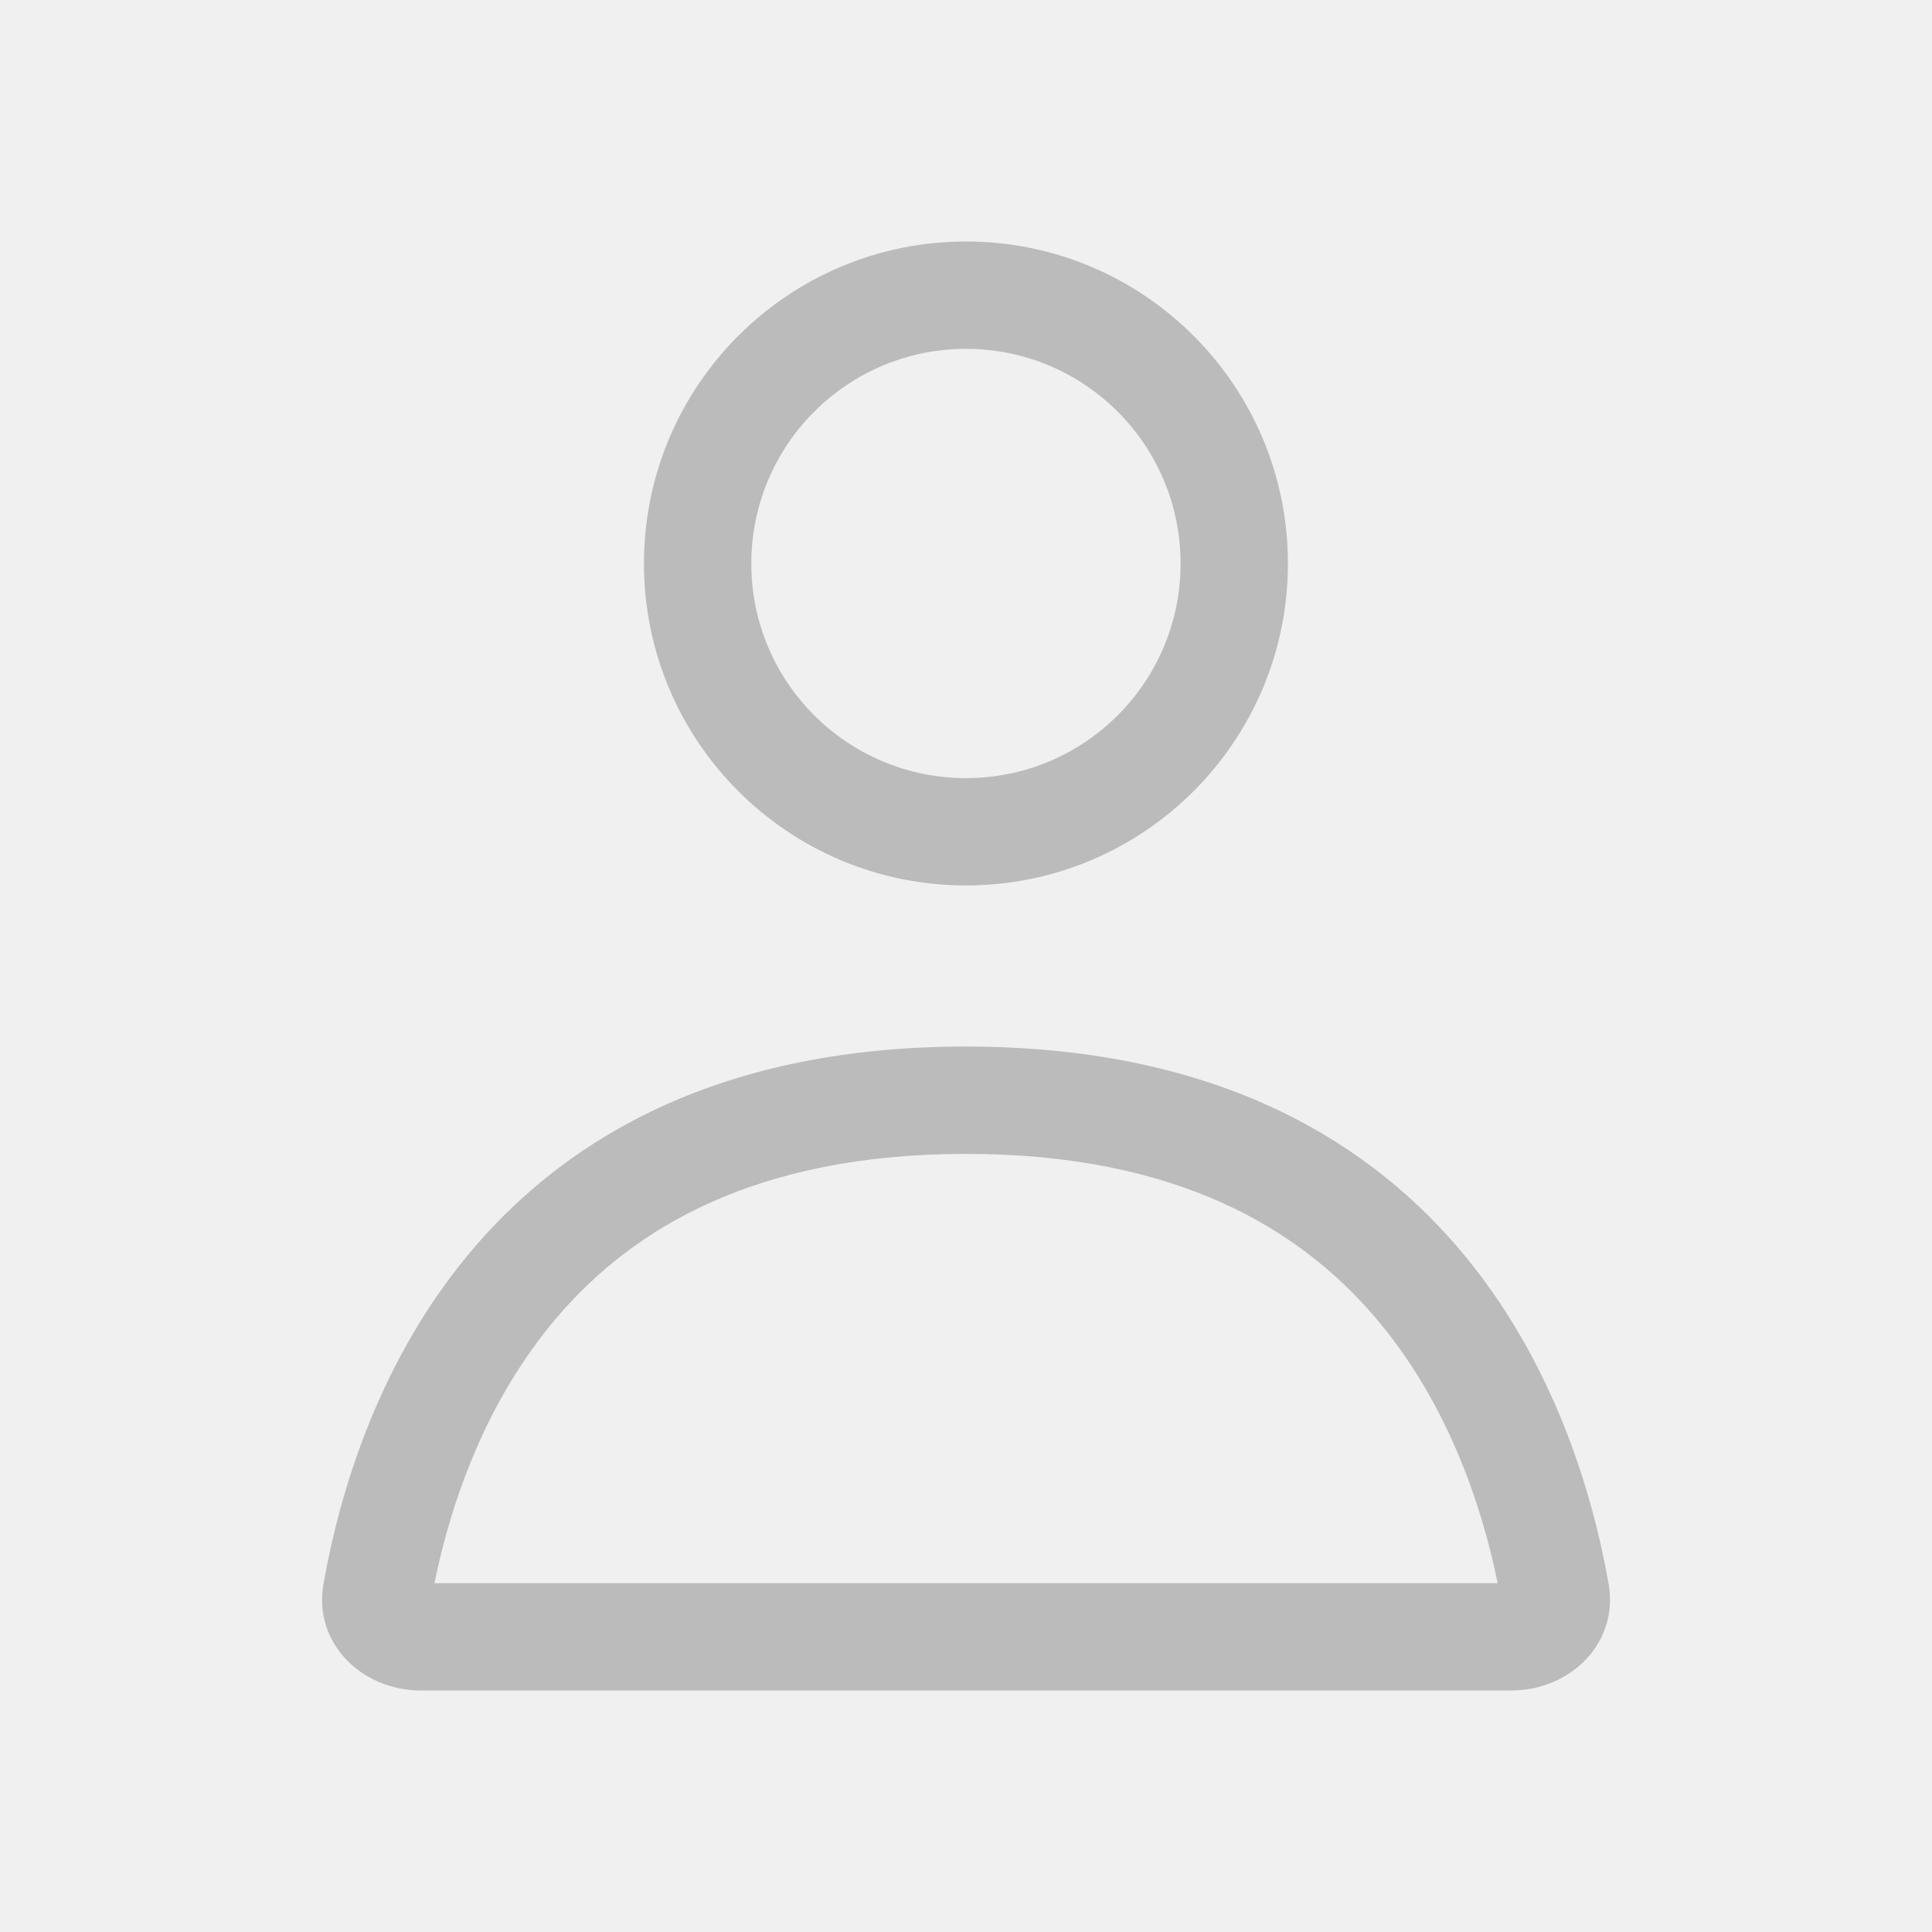
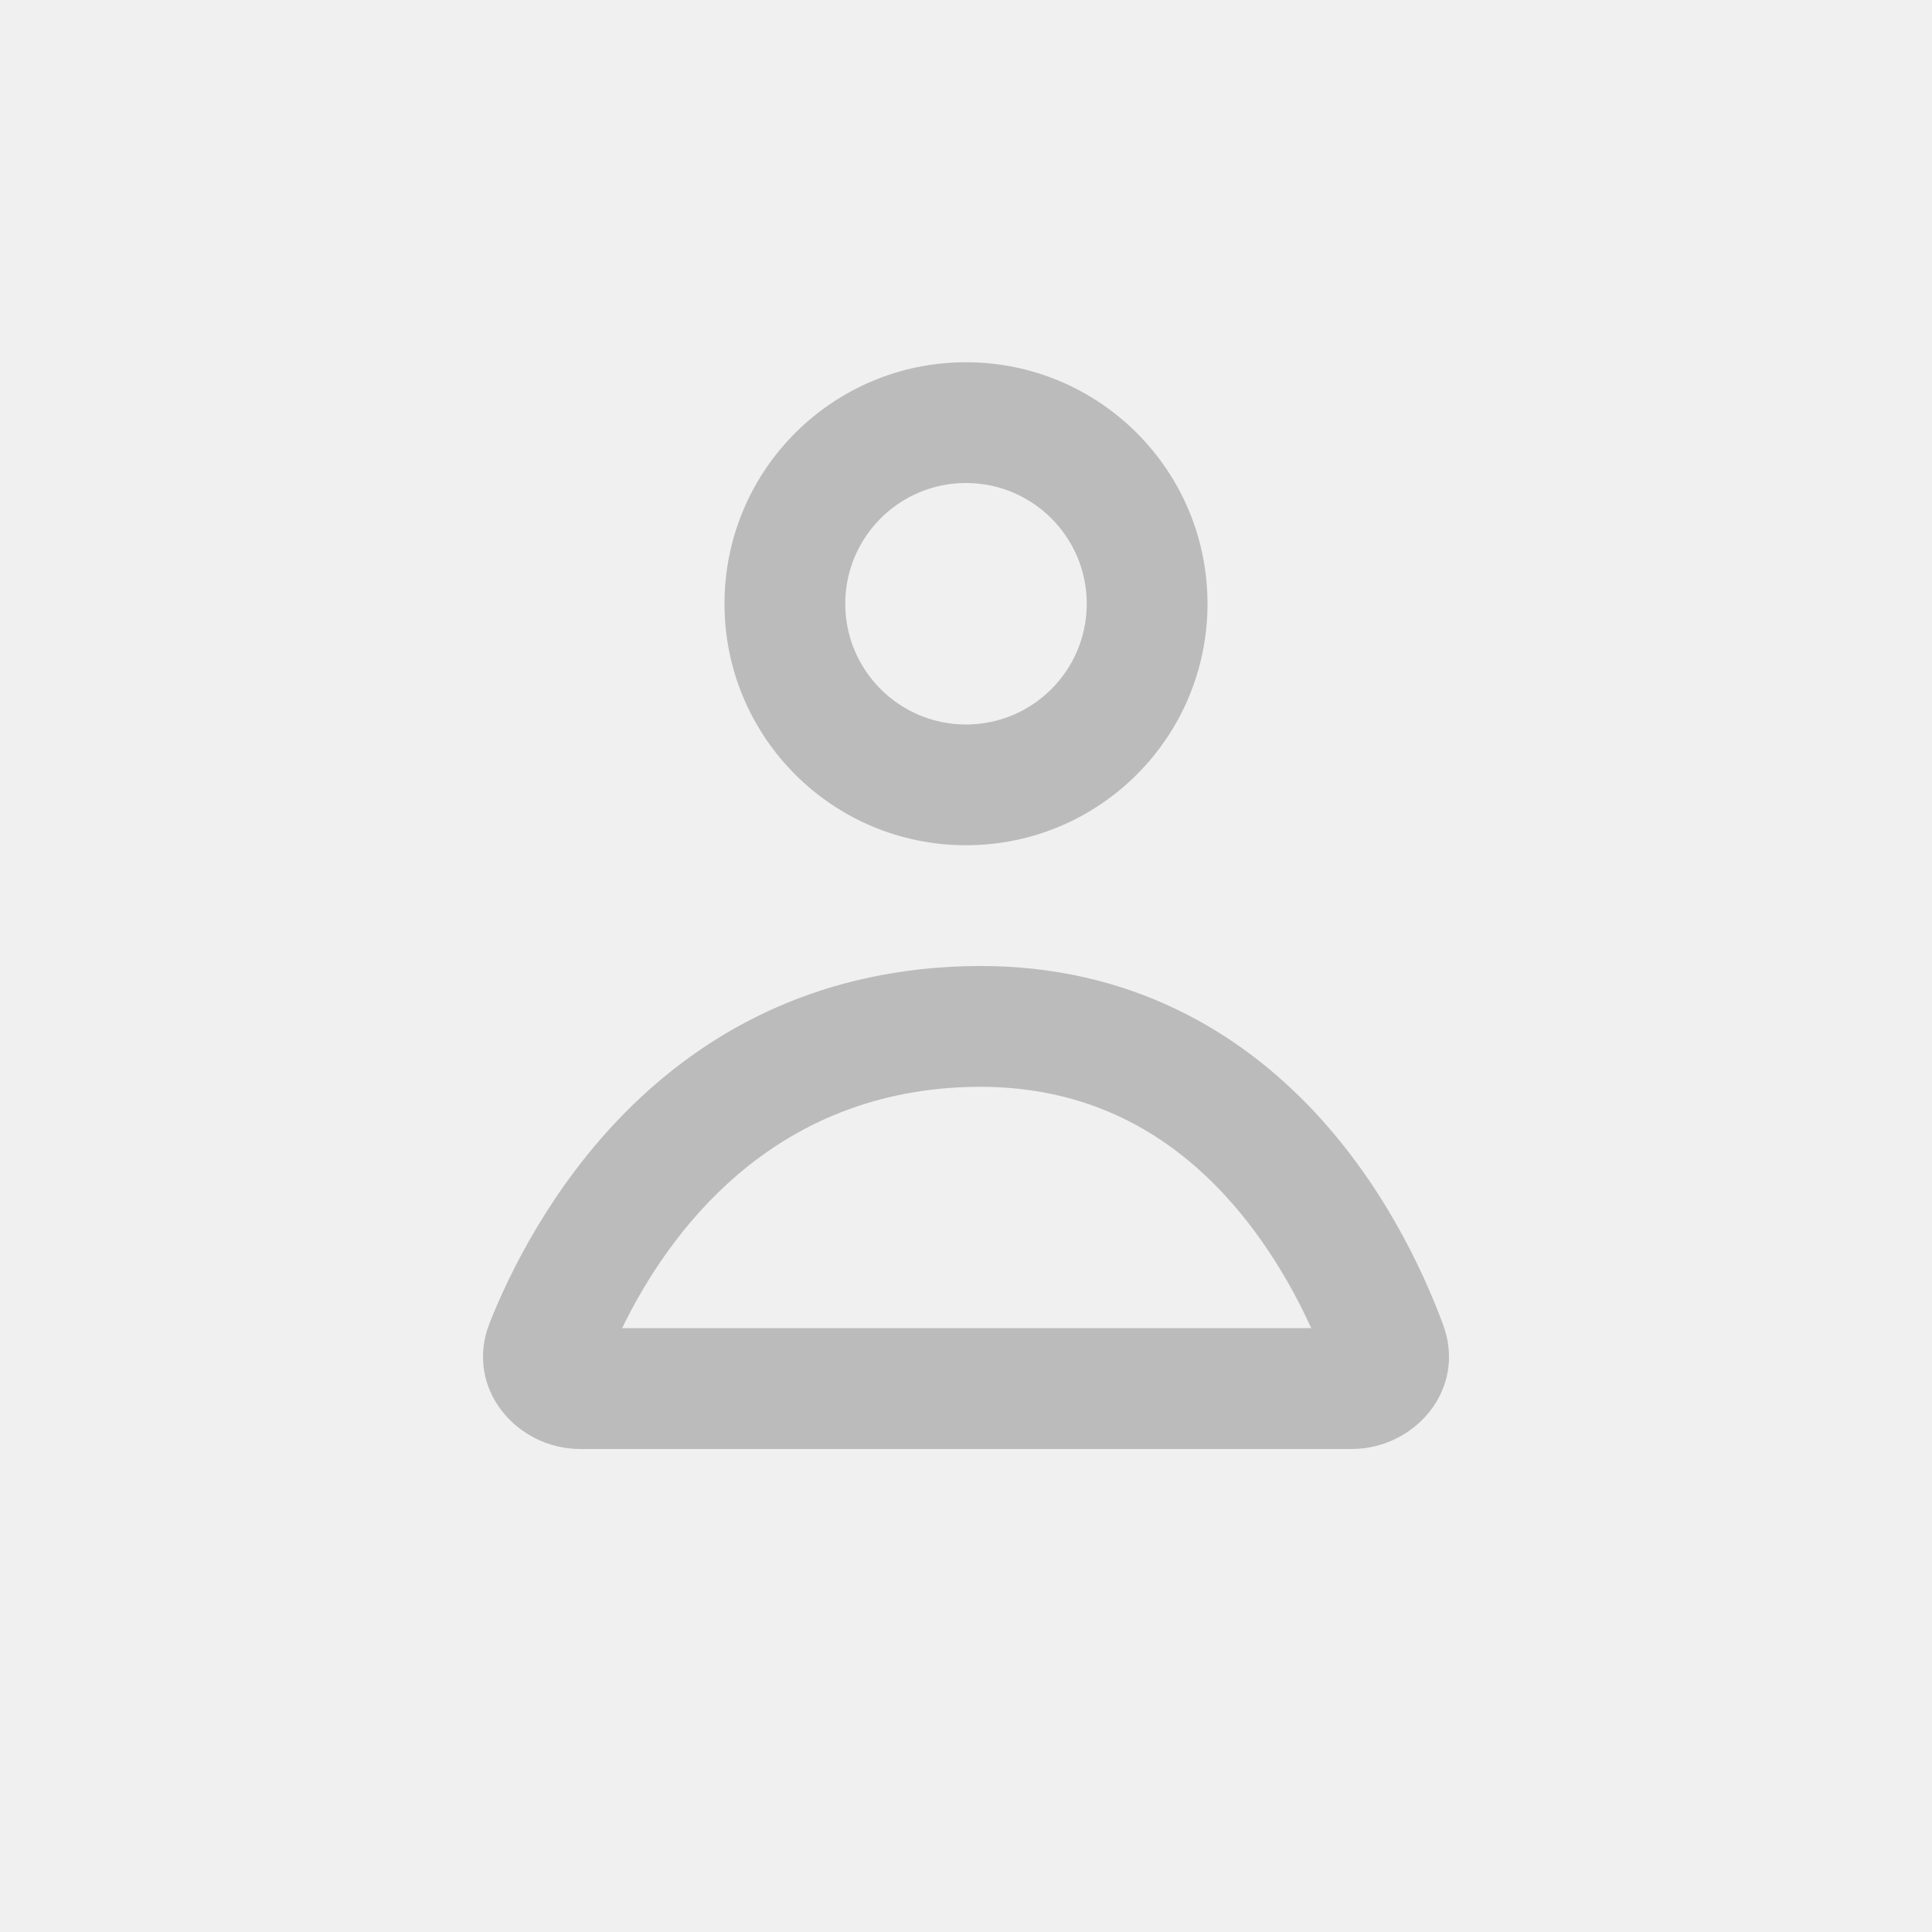
<svg xmlns="http://www.w3.org/2000/svg" width="16" height="16" viewBox="0 0 16 16" fill="none">
-   <mask id="path-1-inside-1_914_21176" fill="white">
-     <path fill-rule="evenodd" clip-rule="evenodd" d="M10.666 4.667C10.666 6.139 9.472 7.333 8 7.333C6.527 7.333 5.333 6.139 5.333 4.667C5.333 3.194 6.527 2 8 2C9.472 2 10.666 3.194 10.666 4.667ZM9.777 4.667C9.777 5.649 8.982 6.444 8 6.444C7.018 6.444 6.222 5.649 6.222 4.667C6.222 3.685 7.018 2.889 8 2.889C8.982 2.889 9.777 3.685 9.777 4.667Z" />
-   </mask>
-   <path d="M9.666 4.667C9.666 5.587 8.92 6.333 8 6.333V8.333C10.025 8.333 11.666 6.692 11.666 4.667H9.666ZM8 6.333C7.079 6.333 6.333 5.587 6.333 4.667H4.333C4.333 6.692 5.975 8.333 8 8.333V6.333ZM6.333 4.667C6.333 3.746 7.079 3 8 3V1C5.975 1 4.333 2.642 4.333 4.667H6.333ZM8 3C8.92 3 9.666 3.746 9.666 4.667H11.666C11.666 2.642 10.025 1 8 1V3ZM8.777 4.667C8.777 5.096 8.429 5.444 8 5.444V7.444C9.534 7.444 10.777 6.201 10.777 4.667H8.777ZM8 5.444C7.57 5.444 7.222 5.096 7.222 4.667H5.222C5.222 6.201 6.466 7.444 8 7.444V5.444ZM7.222 4.667C7.222 4.237 7.57 3.889 8 3.889V1.889C6.466 1.889 5.222 3.133 5.222 4.667H7.222ZM8 3.889C8.429 3.889 8.777 4.237 8.777 4.667H10.777C10.777 3.133 9.534 1.889 8 1.889V3.889Z" fill="#BBBBBB" mask="url(#path-1-inside-1_914_21176)" />
-   <mask id="path-3-inside-2_914_21176" fill="white">
-     <path fill-rule="evenodd" clip-rule="evenodd" d="M8 8.667C3.983 8.667 2.946 11.603 2.679 13.118C2.593 13.602 2.99 14 3.488 14H12.513C13.011 14 13.407 13.602 13.322 13.118C13.055 11.603 12.018 8.667 8 8.667ZM11.379 10.899C11.979 11.596 12.268 12.449 12.403 13.111H3.598C3.733 12.449 4.022 11.596 4.622 10.899C5.239 10.181 6.248 9.556 8 9.556C9.753 9.556 10.761 10.181 11.379 10.899Z" />
-   </mask>
-   <path d="M2.679 13.118L1.694 12.944L1.694 12.944L2.679 13.118ZM13.322 13.118L14.307 12.944L14.307 12.944L13.322 13.118ZM11.379 10.899L12.137 10.247L12.137 10.247L11.379 10.899ZM12.403 13.111V14.111H13.627L13.382 12.911L12.403 13.111ZM3.598 13.111L2.618 12.911L2.373 14.111H3.598V13.111ZM4.622 10.899L3.864 10.247L3.864 10.247L4.622 10.899ZM8 7.667C5.713 7.667 4.168 8.518 3.175 9.672C2.216 10.786 1.843 12.098 1.694 12.944L3.663 13.292C3.781 12.624 4.06 11.709 4.691 10.976C5.288 10.283 6.27 9.667 8 9.667V7.667ZM1.694 12.944C1.48 14.155 2.49 15 3.488 15V13C3.504 13 3.547 13.007 3.592 13.055C3.615 13.079 3.639 13.115 3.653 13.162C3.668 13.21 3.67 13.256 3.663 13.292L1.694 12.944ZM3.488 15H12.513V13H3.488V15ZM12.513 15C13.511 15 14.52 14.155 14.307 12.944L12.337 13.292C12.331 13.256 12.332 13.21 12.347 13.161C12.362 13.115 12.385 13.079 12.408 13.055C12.453 13.007 12.496 13 12.513 13V15ZM14.307 12.944C14.157 12.098 13.784 10.786 12.825 9.672C11.833 8.518 10.288 7.667 8 7.667V9.667C9.73 9.667 10.713 10.283 11.31 10.976C11.94 11.709 12.219 12.624 12.337 13.292L14.307 12.944ZM10.621 11.551C11.068 12.07 11.306 12.74 11.423 13.311L13.382 12.911C13.229 12.158 12.89 11.121 12.137 10.247L10.621 11.551ZM12.403 12.111H3.598V14.111H12.403V12.111ZM4.578 13.311C4.694 12.74 4.933 12.07 5.379 11.551L3.864 10.247C3.111 11.121 2.772 12.158 2.618 12.911L4.578 13.311ZM5.379 11.551C5.8 11.063 6.527 10.556 8 10.556V8.556C5.969 8.556 4.679 9.299 3.864 10.247L5.379 11.551ZM8 10.556C9.474 10.556 10.201 11.063 10.621 11.551L12.137 10.247C11.321 9.299 10.032 8.556 8 8.556V10.556Z" fill="#BBBBBB" mask="url(#path-3-inside-2_914_21176)" />
+   <path fill-rule="evenodd" clip-rule="evenodd" d="M10.825 9.144C11.445 9.78 11.787 10.528 11.95 10.967C12.152 11.509 11.712 12 11.195 12H4.804C4.282 12 3.84 11.498 4.056 10.953C4.382 10.135 5.445 8.083 7.98 8.002C9.265 7.961 10.192 8.495 10.825 9.144ZM10.082 9.833C9.61 9.35 8.952 8.972 8.013 9.002C6.379 9.054 5.537 10.209 5.152 10.999H10.859C10.698 10.646 10.448 10.209 10.082 9.833Z" fill="#BBBBBB" />
+   <path fill-rule="evenodd" clip-rule="evenodd" d="M7 5C7 5.552 7.448 6 8 6C8.552 6 9 5.552 9 5C9 4.448 8.552 4 8 4C7.448 4 7 4.448 7 5ZM8 3C6.895 3 6 3.895 6 5C6 6.105 6.895 7 8 7C9.105 7 10 6.105 10 5C10 3.895 9.105 3 8 3Z" fill="#BBBBBB" />
</svg>
